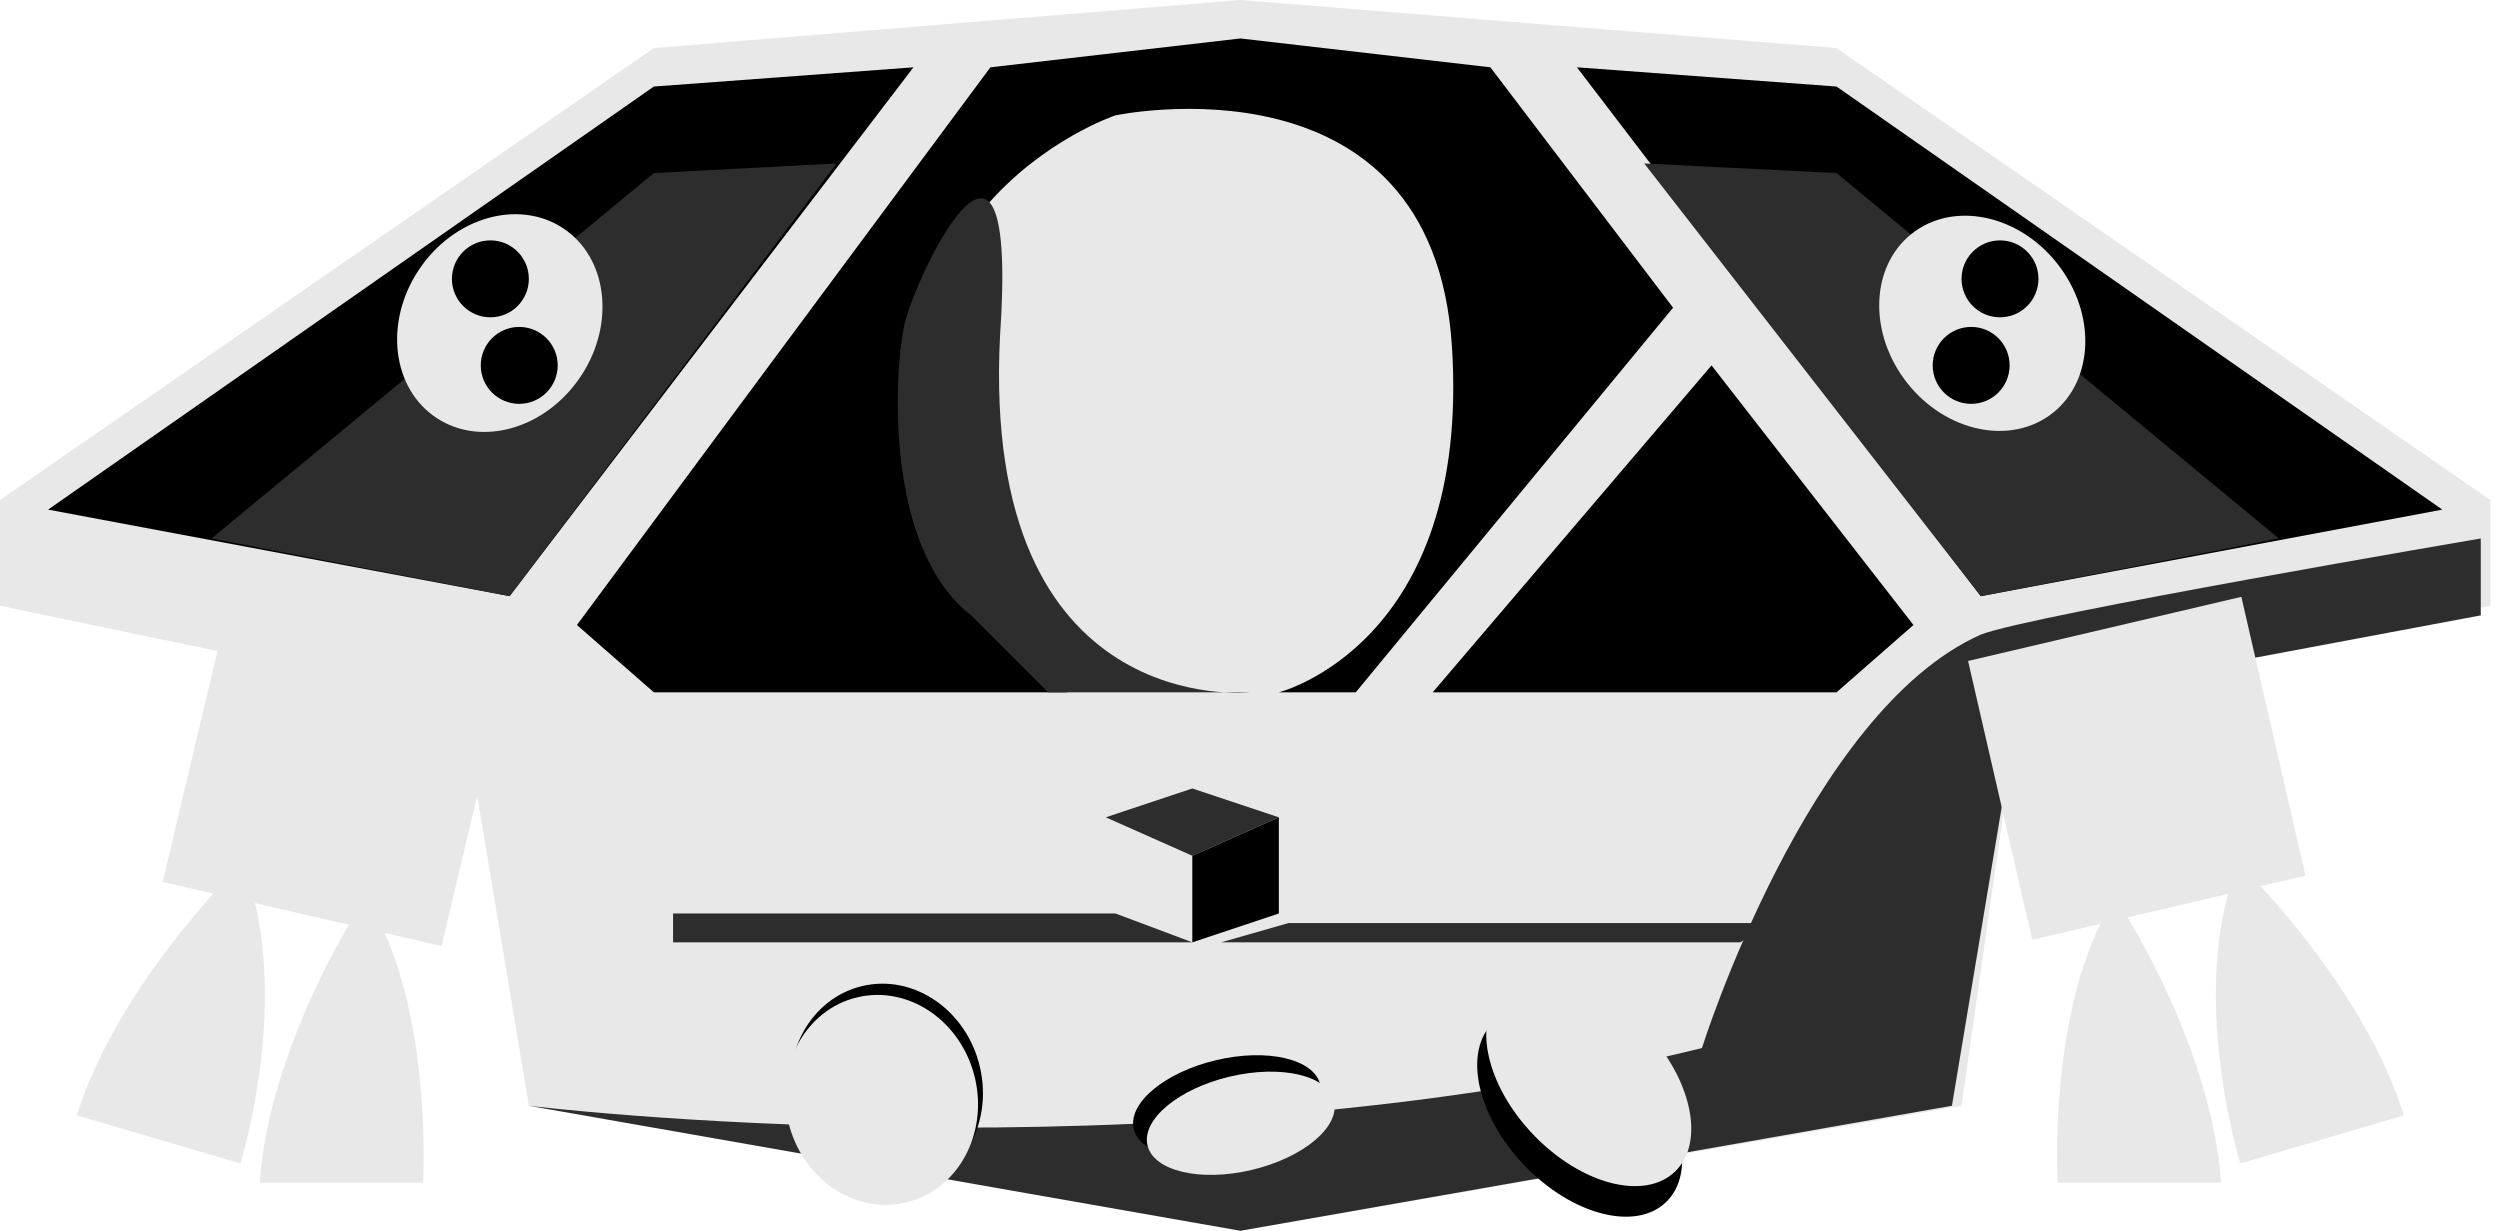
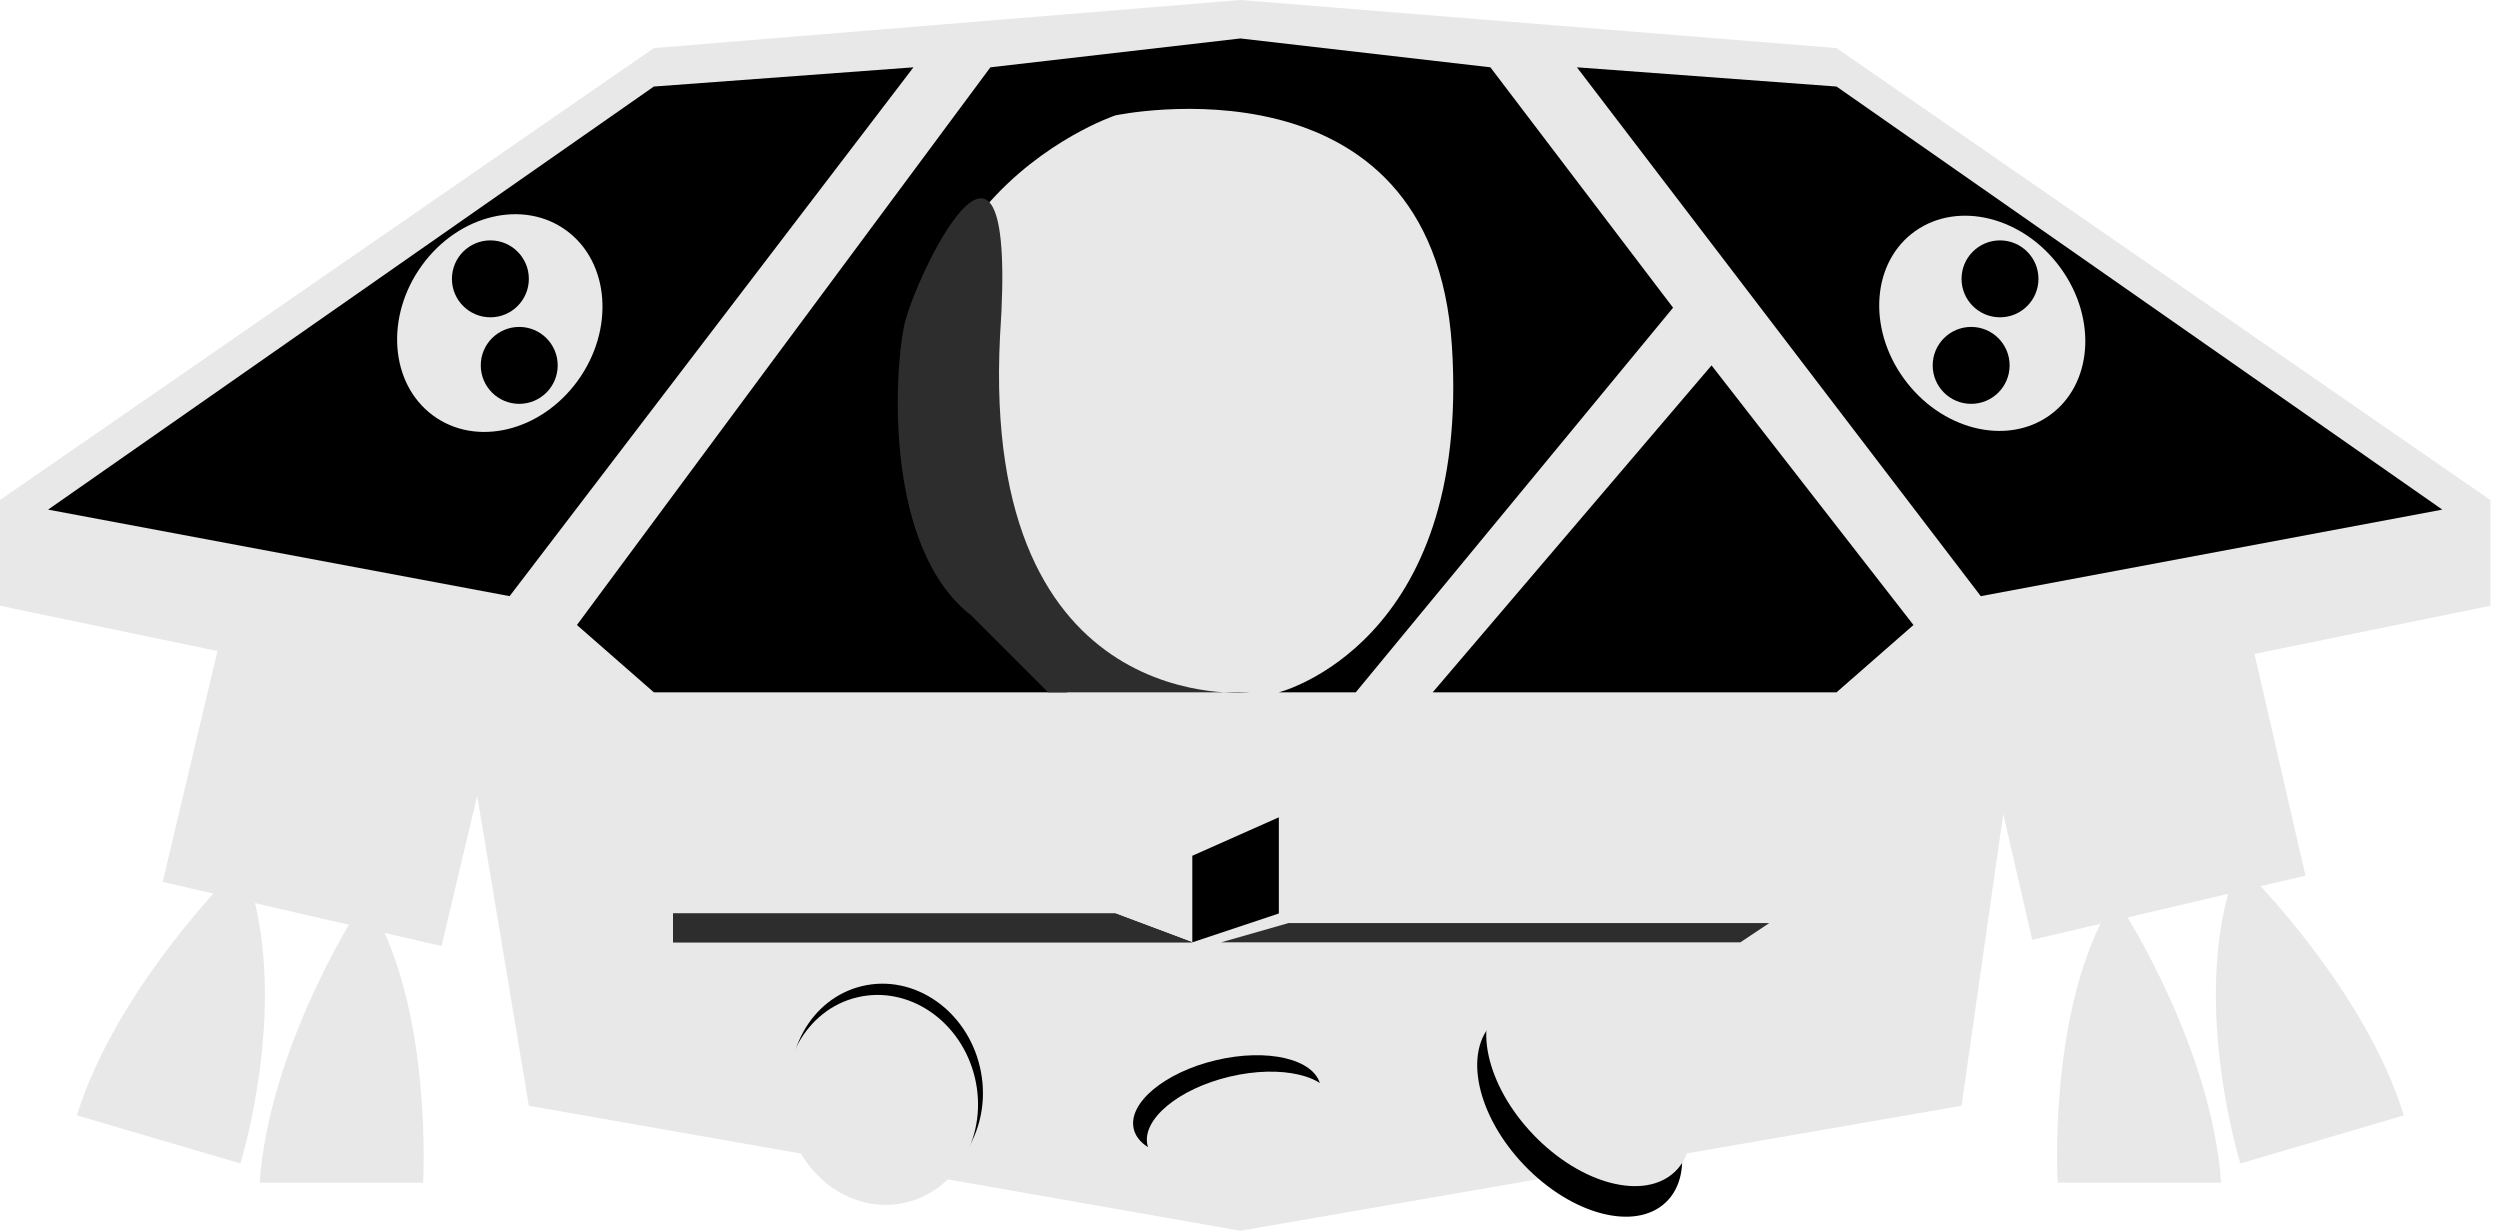
<svg xmlns="http://www.w3.org/2000/svg" width="260" height="128">
  <polygon fill="#E8E8E8" points="191,5 129,0 68,5 0,52 0,63 48,73 55,115 129,128 204,115 210,73 259,63 259,52" />
  <path fill="#E8E8E8" d="M44,123c0,0,1-17-5-28l-2-0c0,0-9,14-10,28L44,123z" />
  <path fill="#E8E8E8" d="M25,121c0,0,5-16,1-29L24,91c0,0-12,12-16,25L25,121z" />
  <path fill="#E8E8E8" d="M214,123c0,0-1-17,5-28l2-0c0,0,9,14,10,28L214,123z" />
  <path fill="#E8E8E8" d="M233,121c0,0-5-16-1-29l2-1c0,0,12,12,16,25L233,121z" />
  <rect x="20" y="67" transform="matrix(1 0.23 -0.23 0.97 19 -6)" fill="#E8E8E8" width="29" height="29" />
  <polyline points="53,62 95,7 68,9 5,53" />
-   <path fill="#2D2D2D" d="M55,115c0,0,65,8,122-6c0,0,11-35,29-43c5-2,52-10,52-10v8L210,73l-7,42 l-74,13L55,115z" />
  <rect x="209" y="67" transform="matrix(-0.98 0.23 -0.23 -1 460 110)" fill="#E8E8E8" width="29" height="29" />
-   <polygon fill="#2D2D2D" points="22,56 68,18 87,17 53,62" />
  <ellipse transform="matrix(0.81 0.6 -0.58 0.8 29 -24)" fill="#E8E8E8" cx="52" cy="33" rx="10" ry="12" />
  <ellipse cx="51" cy="29" rx="4" ry="4" />
  <ellipse cx="54" cy="38" rx="4" ry="4" />
  <polygon points="178,38 149,72 191,72 199,65" />
  <polyline points="206,62 164,7 191,9 254,53" />
-   <polygon fill="#2D2D2D" points="237,56 191,18 171,17 206,62" />
  <ellipse transform="matrix(-0.815 0.575 -0.58 -0.8 394 -59)" fill="#E8E8E8" cx="207" cy="33" rx="10" ry="12" />
  <ellipse cx="208" cy="29" rx="4" ry="4" />
  <ellipse cx="205" cy="38" rx="4" ry="4" />
  <path d="M155,7l-26-3l-26,3L80,38L60,65l8,7h43L98,58v0c-12-36,18-46,18-46 s33-7,35,24s-18,36-18,36h8l33-40L155,7z" />
  <path fill="#2D2D2D" d="M109,72l-8-8c-9-7-8-25-7-30s12-28,10,1c-2,40,26,37,26,37H109z" />
-   <polygon fill="#2D2D2D" points="115,85 124,89 133,85 124,82" />
  <polygon fill="#2D2D2D" points="70,95 70,98 124,98 116,95" />
  <polygon points="124,89 124,98 133,95 133,85" />
+   <polygon fill="#2D2D2D" points="70,95 70,98 124,98 116,95" />
  <polygon fill="#2D2D2D" points="184,96 181,98 127,98 134,96" />
  <ellipse transform="matrix(0.97 -0.23 0.23 0.97 -24 25)" cx="93" cy="113" rx="10" ry="11" />
  <ellipse transform="matrix(0.97 -0.23 0.23 0.97 -24 24)" fill="#E8E8E8" cx="92" cy="115" rx="10" ry="11" />
  <ellipse transform="matrix(0.97 -0.23 0.23 0.97 -23 33)" cx="128" cy="115" rx="10" ry="5" />
  <ellipse transform="matrix(0.97 -0.23 0.23 0.97 -23 33)" fill="#E8E8E8" cx="129" cy="117" rx="10" ry="5" />
  <ellipse transform="matrix(-0.72 0.69 -0.69 -0.72 361 86)" cx="163" cy="115" rx="8" ry="13" />
  <ellipse transform="matrix(-0.72 0.69 -0.69 -0.72 362 80)" fill="#E8E8E8" cx="165" cy="113" rx="8" ry="13" />
</svg>
